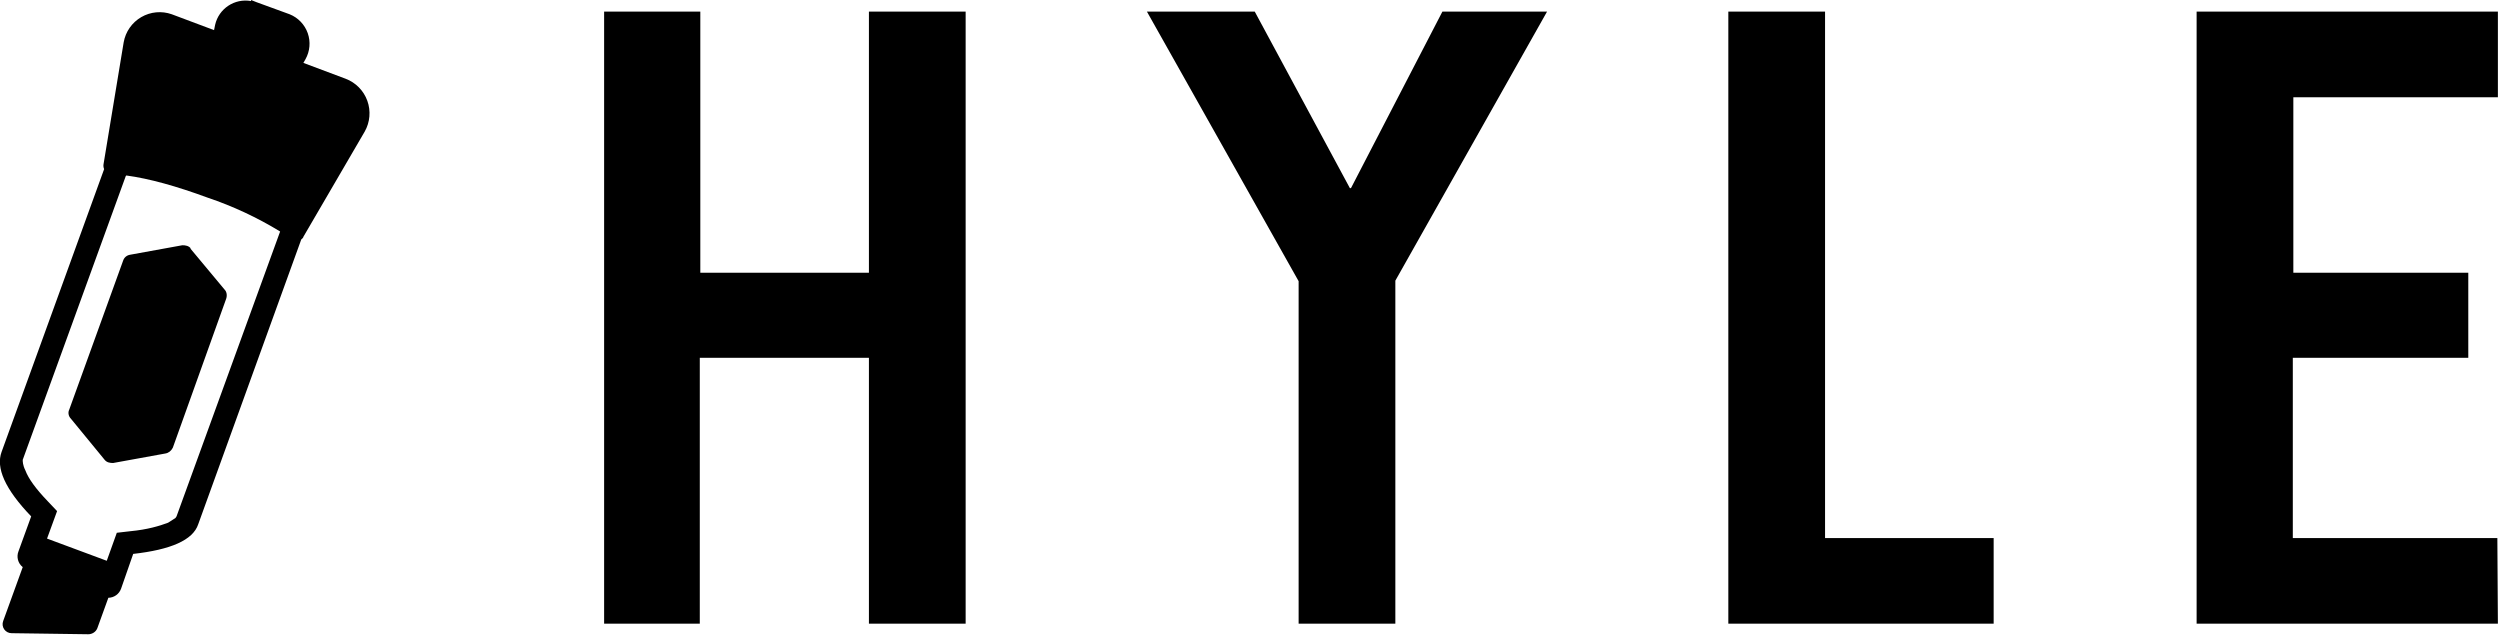
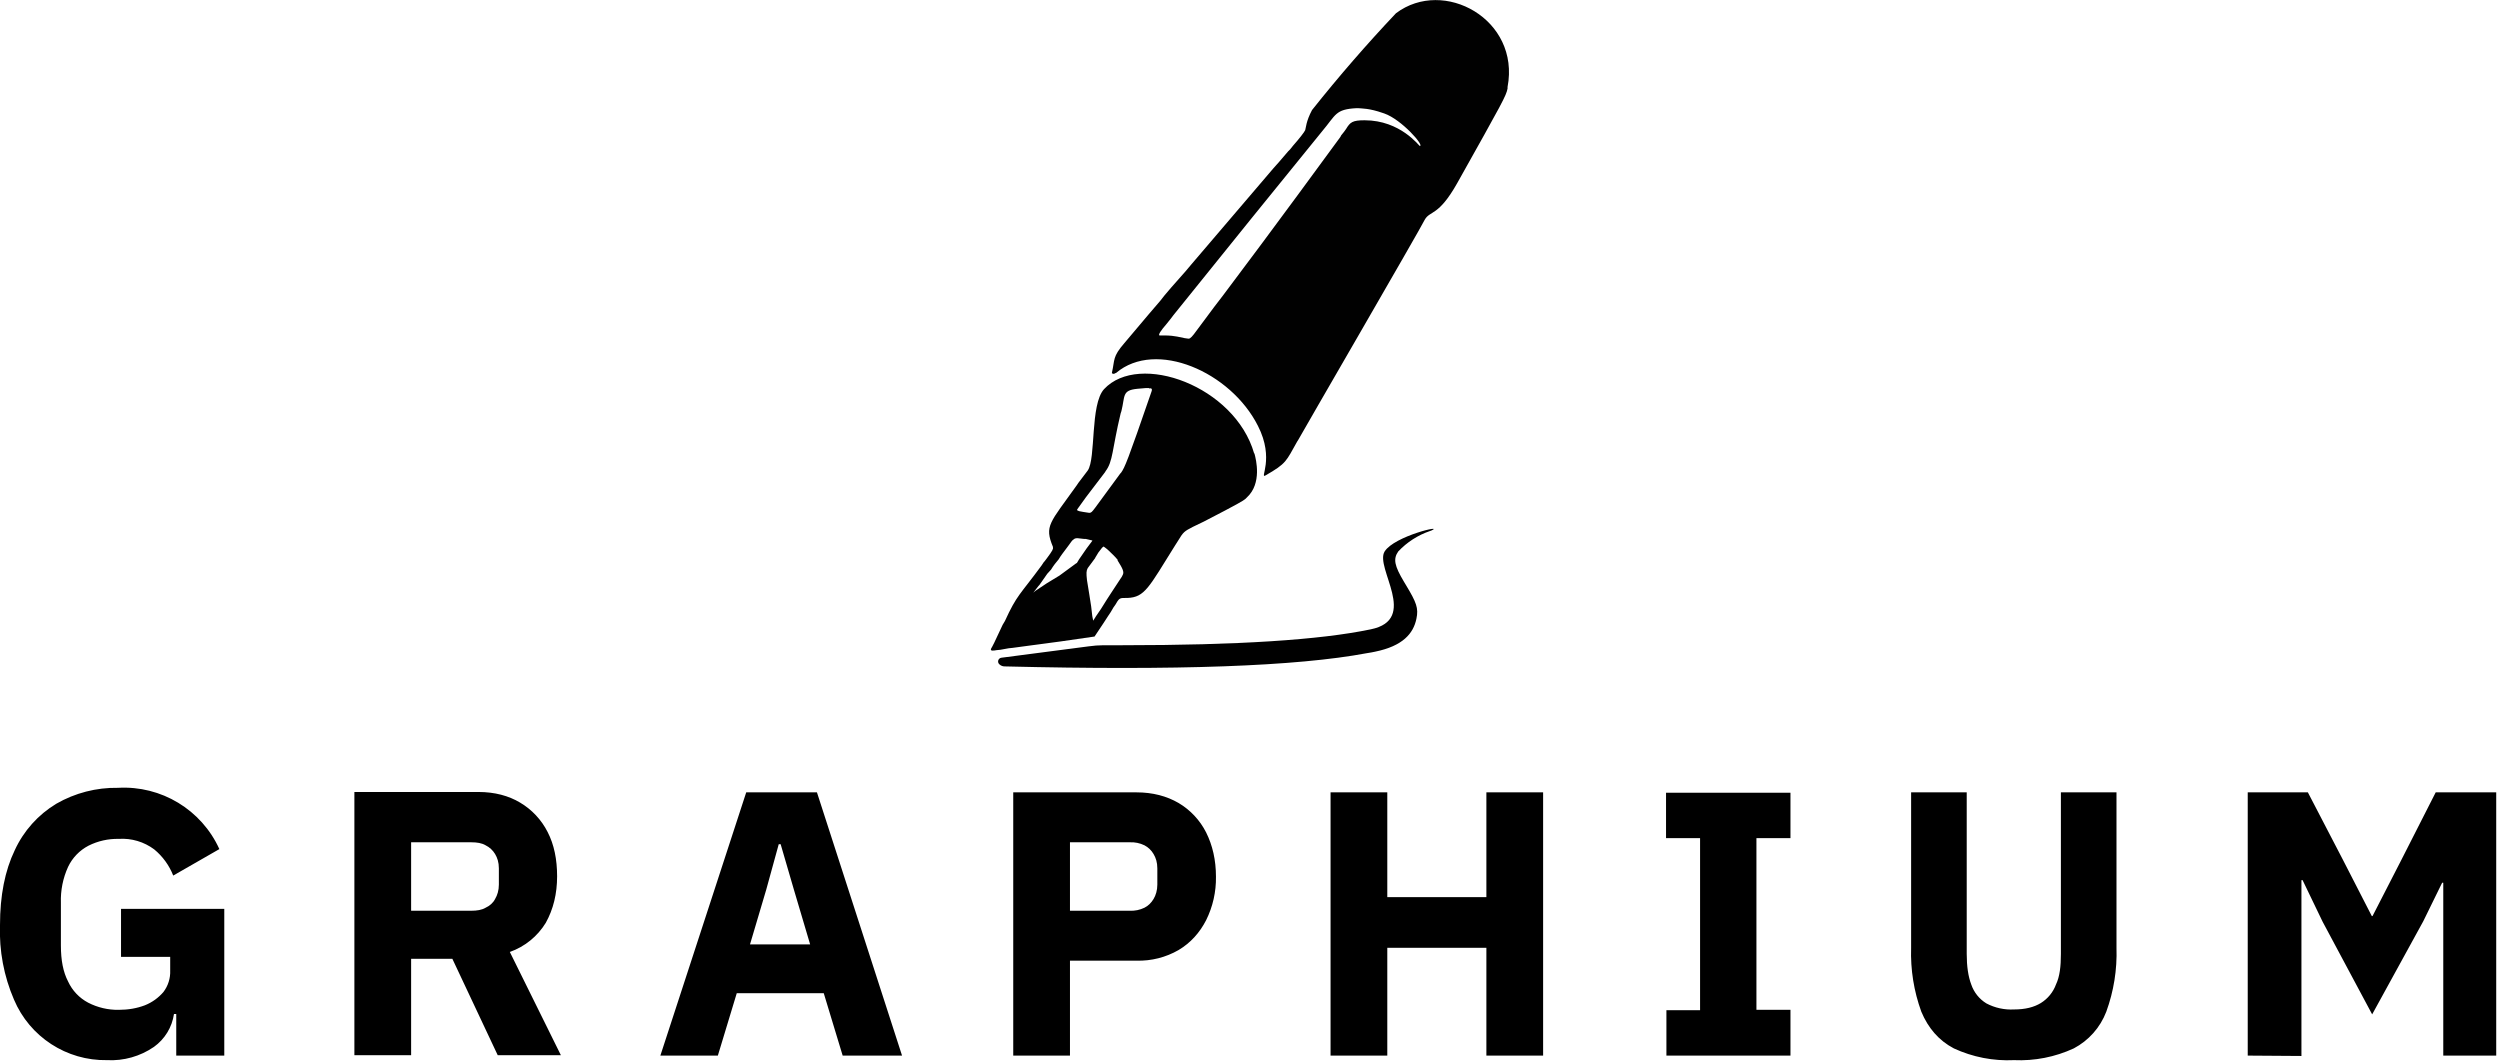
- <svg xmlns="http://www.w3.org/2000/svg" width="473" height="120">
-   <g fill="#000" fill-rule="evenodd">
-     <path d="m47.5 0 1 .4 6.3 2.3a6 6 0 0 1 3 8.5l-.4.7 8 3a7 7 0 0 1 3.6 10L57.4 44.8c0 .2-.3.4-.4.5L37.5 99.2c-1 3-5.2 4.8-12.3 5.6l-2.3 6.6a2.6 2.6 0 0 1-2.4 1.7l-2.1 5.8c-.3.7-1 1.1-1.7 1.1l-14.5-.2a1.7 1.7 0 0 1-1.6-2.3l3.7-10.2a2.6 2.6 0 0 1-.8-3l2.4-6.6C.9 92.5-.8 88.5.3 85.5L19.7 32a1.7 1.7 0 0 1-.1-1L23.4 8a6.9 6.9 0 0 1 9.1-5.3l8 3 .2-1A5.9 5.9 0 0 1 47.5.2ZM23.8 33.3 4.3 87c0 .3 0 1 .5 2 .6 1.6 2 3.5 4.2 5.8l1.8 1.9-1.9 5.2 11.3 4.2 1.9-5.3 2.6-.3c3.2-.3 5.5-1 7.1-1.6l1.4-.9.2-.3L53 43.8a67.9 67.9 0 0 0-13.7-6.4c-6-2.2-11-3.6-15.4-4.2ZM36 47l6.5 7.8c.4.4.5 1.1.3 1.7L32.7 84.7c-.3.6-.8 1-1.4 1.1l-9.9 1.8c-.6 0-1.2-.1-1.6-.6l-6.4-7.8c-.4-.4-.6-1.1-.3-1.7l10.2-28.2c.2-.6.7-1 1.3-1.1l9.9-1.8c.6 0 1.2.1 1.6.6Z" />
-     <path fill-rule="nonzero" d="M164.4 118V67.7h-32V118h-18.1V2.2h18.2v49.4h31.9V2.2h18.3V118zM264 118h-18.3V53.2L217 2.2h20.4l18 33.4h.2l17.3-33.4h19.8L264 53.1zM377.2 118H327V2.2h18.3v99.6h31.9zM472.6 118h-57V2.2h57v16.2h-38.7v33.2H467v16.1h-33.2v34.1h38.7z" />
+ <svg xmlns="http://www.w3.org/2000/svg" width="661" height="281">
+   <g fill="none" fill-rule="evenodd">
+     <path fill="#000" fill-rule="nonzero" d="M46.6 279.1v-11H46a13 13 0 0 1-5.3 8.7 20 20 0 0 1-12.4 3.5 26.2 26.2 0 0 1-24.6-16A45.6 45.6 0 0 1 0 244.6c0-7.8 1.3-14.4 3.9-19.8a28 28 0 0 1 11-12.3 31.6 31.6 0 0 1 16.3-4.2A27.7 27.7 0 0 1 58 224.5l-12.2 7a17 17 0 0 0-5-6.9 14.1 14.1 0 0 0-9.4-2.8 17 17 0 0 0-8 1.8 12.2 12.2 0 0 0-5.4 5.6 21.2 21.2 0 0 0-1.9 9.5V250c0 3.9.6 7 1.9 9.5a12 12 0 0 0 5.3 5.6 17 17 0 0 0 8.1 1.9c2.5 0 4.8-.4 6.9-1.2 2-.8 3.6-2 4.9-3.5a8.8 8.8 0 0 0 1.8-5.7V253H32v-12.7h27.3v38.8H46.6Zm62.1-25.5V279h-15v-69.6h32.8c4.3 0 8 1 11 2.8a19 19 0 0 1 7.3 7.8c1.7 3.3 2.5 7.2 2.5 11.7 0 4.6-1 8.7-3 12.3a18.3 18.3 0 0 1-9.5 7.7l13.5 27.3h-16.7l-12-25.5h-10.9Zm0-12.8h15.9c1.5 0 2.8-.2 3.8-.8 1.1-.5 2-1.3 2.5-2.3.6-1 1-2.3 1-3.8v-4.3c0-1.6-.4-2.8-1-3.8a6 6 0 0 0-2.5-2.3c-1-.6-2.3-.8-3.8-.8h-15.9v18.1Zm129.7 38.3h-15.6l-5-16.5h-23l-5 16.5h-15.2l22.7-69.6H216l22.5 69.6Zm-24.2-29.4-4.3-14.5-3.5-12h-.5l-3.3 12-4.3 14.5h15.9Zm68.7 29.4h-15v-69.6h32.6c4.3 0 8 1 11.1 2.8a19 19 0 0 1 7.3 7.8c1.7 3.4 2.6 7.3 2.6 11.7a25 25 0 0 1-2.6 11.5c-1.7 3.3-4.1 6-7.3 7.9a21.1 21.1 0 0 1-11.1 2.8h-17.6v25Zm0-56.4v18.1h15.8a8 8 0 0 0 3.9-.8c1-.5 1.8-1.3 2.4-2.3.6-1 1-2.3 1-3.8v-4.3c0-1.6-.4-2.8-1-3.8a6 6 0 0 0-2.4-2.3 8 8 0 0 0-3.9-.8h-15.8ZM393 279.1v-28.5h-26.2v28.5h-15v-69.6h15v27.7H393v-27.7h15v69.6zm80.4 0h-32.8v-12h8.9v-45.5h-9v-12h32.9v12h-9V267h9zm31.9-69.6H520v42.7c0 3.3.4 6 1.2 8.1a9.4 9.4 0 0 0 4 5 14 14 0 0 0 7.3 1.6c3 0 5.3-.6 7.1-1.7a9.7 9.7 0 0 0 4-4.9c1-2.1 1.3-4.8 1.3-8.1v-42.7h14.7v41.1a45 45 0 0 1-2.7 16.9 18.4 18.4 0 0 1-8.6 9.7 34 34 0 0 1-15.8 3.1 34 34 0 0 1-15.9-3.1c-4-2.1-6.8-5.4-8.6-9.7a45 45 0 0 1-2.7-16.9v-41Zm89 69.6v-69.6h15.9l9.2 17.7 7.7 15h.2l7.7-15 9-17.7h16v69.6h-14v-45.7h-.3l-5 10.2-13.5 24.6-13.1-24.5-5.3-11h-.3v46.5z" />
+     <path fill="#010101" d="m331.6 119.8.1.2c.4 1.5 2 7.8-2 11.5l-.2.2-.2.2c-.6.5-1.7 1.2-11 6l-2.9 1.4c-2.3 1.2-2.5 1.3-4 3.8l-.7 1.1c-7 11.2-8 13.7-12.6 13.9h-.1c-1.7 0-2-.1-2.8 1.3l-.3.5-.5.7-.7 1.2-.8 1.2-1.1 1.7-2.4 3.6-9 1.3-7.5 1-5.2.7-1 .1-2.2.4-1 .1c-1.1.2-1.6.2-1.5-.3l.1-.2c.3-.5.8-1.4 3-6.2l.6-1c3.2-7 3.9-6.8 9.7-14.7l.6-.9.2-.2.6-.8c1.5-2 1.7-2.5 1.6-2.8v-.2c-2.3-5.6-.9-6.2 6.3-16.3l.4-.6 2.5-3.3c2.2-3.2.6-17.4 4.3-21.5 9.3-10 34.6-.8 39.7 17Zm-39.8 24.7-.4.3-1 1.3-.6 1-.2.3v.1l-2 2.7c-.4.7-.4 1.4-.2 3.2l.6 3.7.5 3.2.3 2.6.2 1v.2l.1-.1.2-.3.5-.8 1.3-1.9 1.5-2.4 1.3-2 2.3-3.5.4-.6.3-.6c.3-.7 0-1.5-1.4-3.7v-.2a16 16 0 0 0-1.2-1.3c-.8-.8-1.6-1.6-2.5-2.2Zm-7-2.2c-.4 0-.7.1-.9.3-.4.2-.7.7-1.5 1.8l-1.5 2-.5.7-.5.8c-.7.8-1.4 1.7-2 2.7l-1 1.1-2.1 3-.2.2-1.4 1.8.6-.5 3-2 2.8-1.7.5-.3a257 257 0 0 0 4.5-3.3h.1l.6-1 2-2.9 1.5-2v-.1l-1.7-.4h-.4l-1.8-.2h-.1Zm19-39.7h-.8l-2.3.2c-4.1.4-3.2 1.9-4.2 5.9l-.2.6c-2.3 9.6-2 12.7-4 15.3l-.1.2-.3.4-4.8 6.3-2.3 3.2v.1c0 .3.5.4 3.2.8.5 0 .7-.2 1.6-1.4l6.6-9 .2-.2c1-1.4 1.7-3 8-21.3.4-1 0-1.1-.6-1ZM398.6 23v.4c-.4 2-1.2 3.4-13.3 25-5 8.9-7.2 7.2-8.6 9.7-1.2 2.5-33 57.3-33.5 58.3l-.2.3c-3 5.3-2.8 5.8-8.4 9-1.7 1 2.5-4.3-2-13.1-7.2-14.3-27-22.9-37.5-14l-.3.1c-.2.2-.4.2-.8 0v-.2c.8-3.5.1-4.1 3.3-7.8l6.5-7.7 3-3.5 1.1-1.4 1.7-2 3.8-4.3 1.6-1.9 21.6-25.3 1.6-1.8 2.4-2.8.5-.5.8-1c1.6-1.8 3-3.6 3.2-4.1.2-.6.2-2.3 1.8-5.3a395 395 0 0 1 22.2-25.6C381.7-6 402 5.1 398.6 23ZM359 28.6h-.3c-5.7.3-5.4 1.7-9.2 6.2l-1.3 1.6L331 57.6l-20.8 25.8-.6.8-1.2 1.5c-1.4 1.6-2.3 2.9-1.8 3h1.4c.9 0 2.2 0 5.2.7l.7.1c1.1.3 1.2-.5 7.1-8.3l2.3-3c13.8-18.3 28.6-38.6 31.1-42l.2-.4.8-1 .5-.7c1.1-1.8 1.7-2.3 4.9-2.3 9.5 0 14.4 6.8 14.6 6.8 1.3 0-4.8-7-9.4-8.6l-.3-.1c-3.7-1.3-5.6-1.2-6.7-1.3Z" />
+     <path fill="#000" fill-rule="nonzero" d="m378.4 140.3-.3.1a20.7 20.7 0 0 0-8.4 5.4c-1.4 2-1 3.8 1.5 8l.6 1c2.7 4.5 3.3 6 2.7 8.8-.8 3.9-3.6 7.2-10.9 8.7l-1 .2-1.2.2c-18.6 3.5-50.4 4.6-95.7 3.5a2 2 0 0 1-1.4-.5 1 1 0 0 1 .5-1.8l23-3a29 29 0 0 1 4-.3h5c30.4 0 52.2-1.4 65.6-4.2 12.9-2.6 1-16.3 3.7-20.6 2.6-4.1 16.1-7.2 12.3-5.5Z" />
  </g>
</svg>
